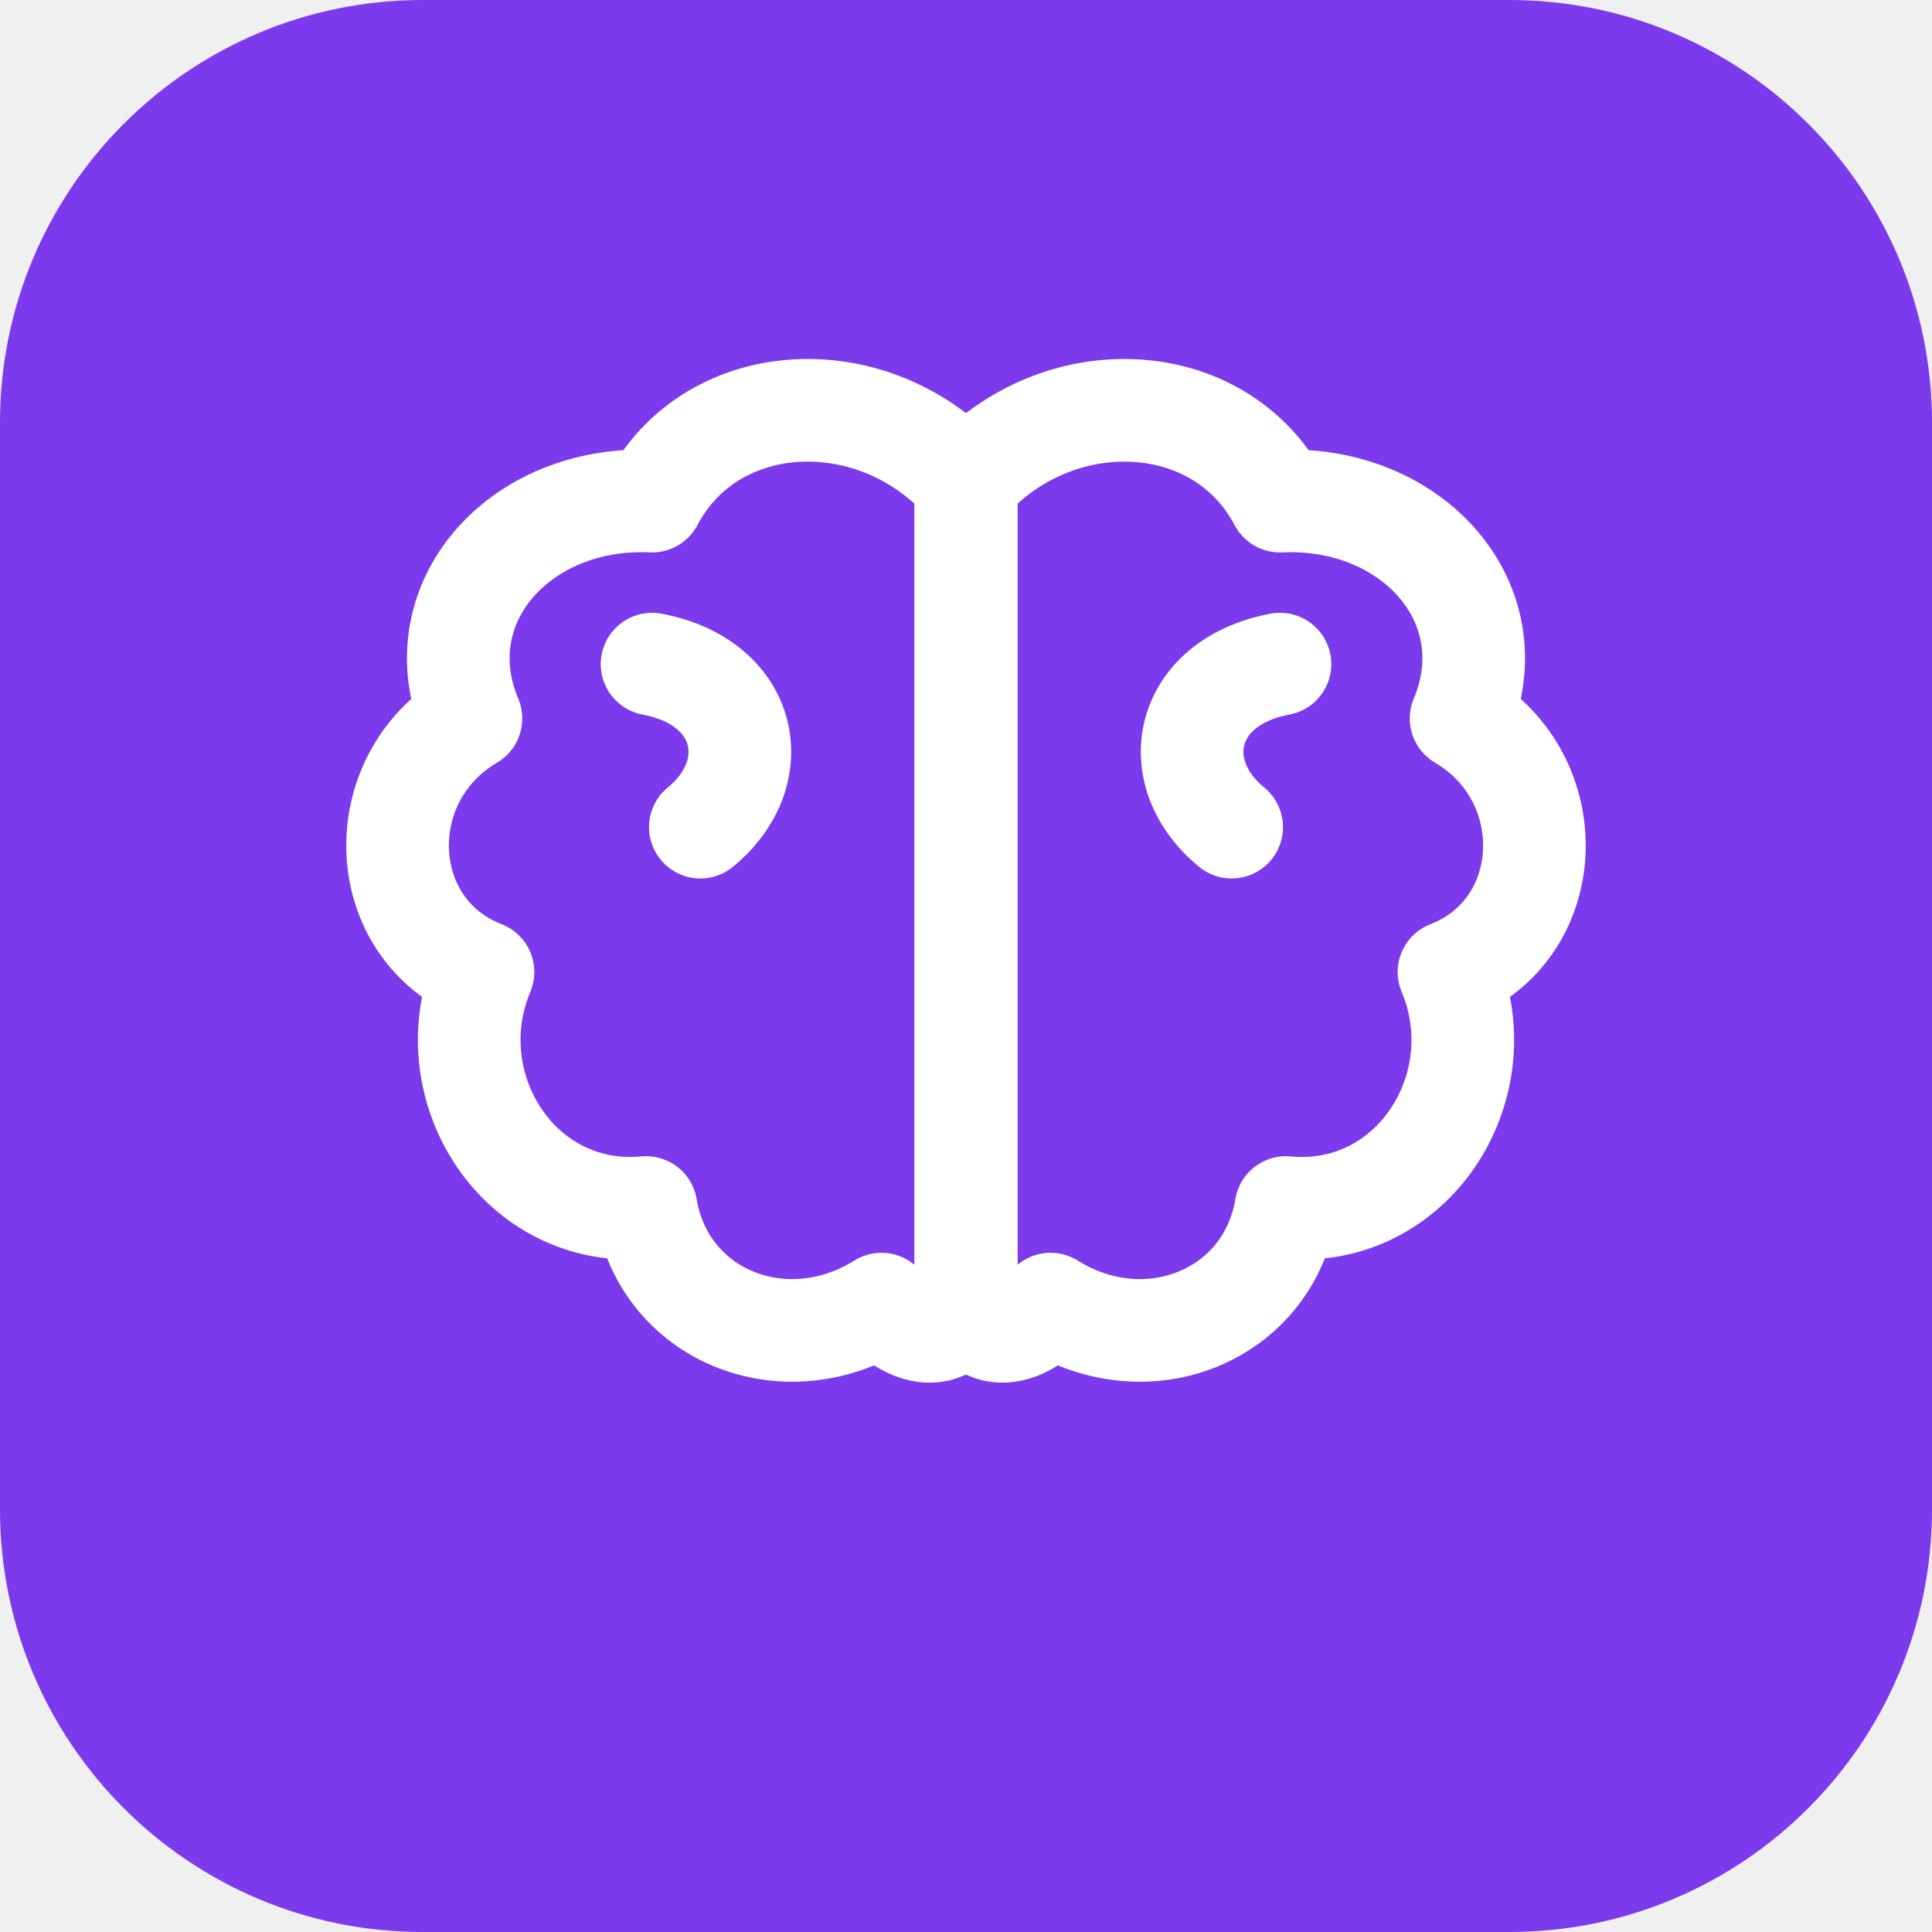
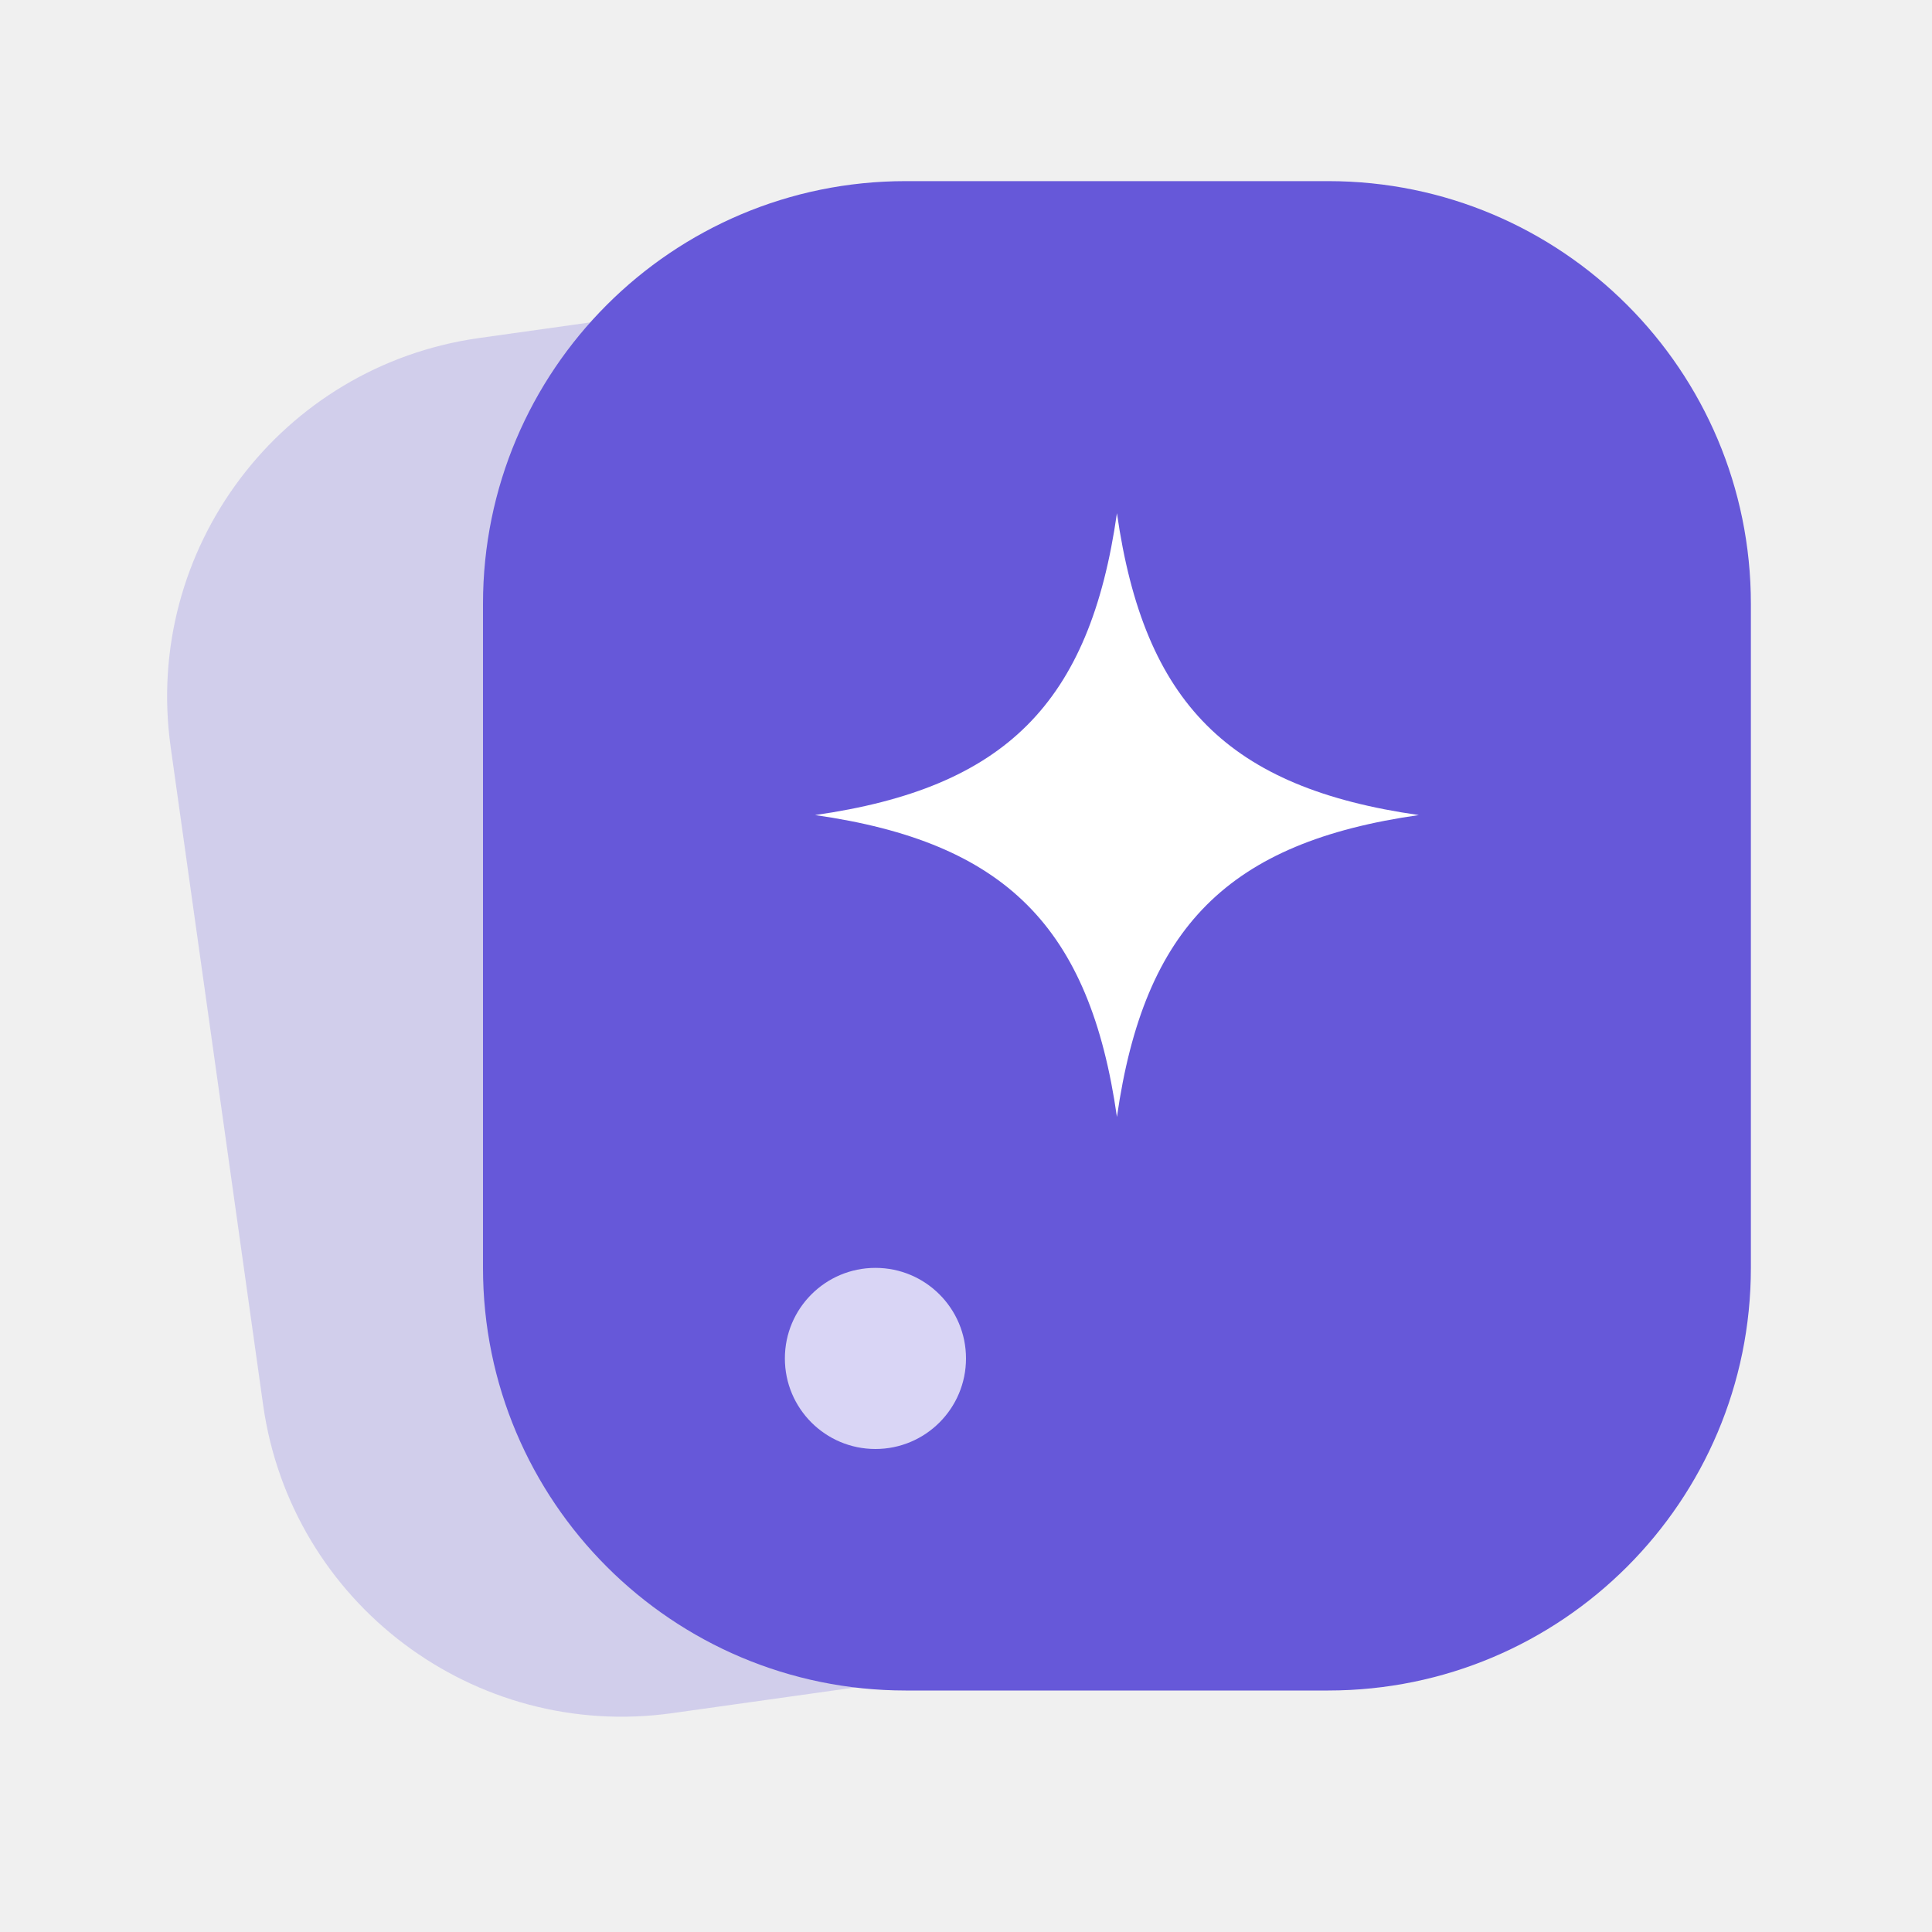
<svg xmlns="http://www.w3.org/2000/svg" width="32" height="32" viewBox="0 0 32 32">
-   <rect width="32" height="32" rx="7" fill="#7c3aed" />
-   <g fill="none" stroke="#ffffff" stroke-width="1.7" stroke-linecap="round" stroke-linejoin="round">
-     <path d="M16 8 C 14.5 6.3 11.8 6.4 10.8 8.3 C 8.6 8.2 7 10 7.8 11.9 C 6.1 12.9 6.2 15.4 8 16.1 C 7.2 18 8.6 20.2 10.7 20 C 11 21.8 13 22.6 14.6 21.6 C 15.2 22.3 16 22.2 16 21.2 Z" />
-     <path d="M16 8 C 17.5 6.3 20.2 6.4 21.2 8.3 C 23.4 8.2 25 10 24.2 11.9 C 25.9 12.9 25.8 15.4 24 16.1 C 24.8 18 23.4 20.2 21.3 20 C 21 21.8 19 22.6 17.4 21.6 C 16.8 22.3 16 22.2 16 21.2 Z" />
-     <path d="M16 8 V21.2" />
-     <path d="M10.8 11 C 12.4 11.3 12.7 12.8 11.6 13.7" />
-     <path d="M21.2 11 C 19.6 11.3 19.3 12.8 20.4 13.7" />
-   </g>
+   <rect x="3.5" y="5" width="19" height="23" rx="6" fill="#6658d9" opacity="0.22" transform="rotate(-8 13 16.5)" />
+   <rect x="8" y="3" width="21" height="25" rx="7" fill="#6658d9" />
+   <path d="M18.5 8.5c.45 3.15 1.85 4.55 5 5-3.15.45-4.55 1.85-5 5-.45-3.15-1.85-4.55-5-5 3.15-.45 4.55-1.85 5-5Z" fill="#ffffff" />
+   <circle cx="14.5" cy="22.5" r="1.5" fill="#ffffff" opacity="0.75" />
</svg>
